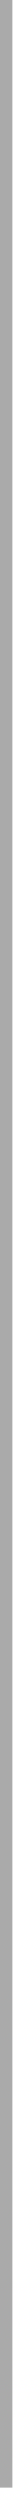
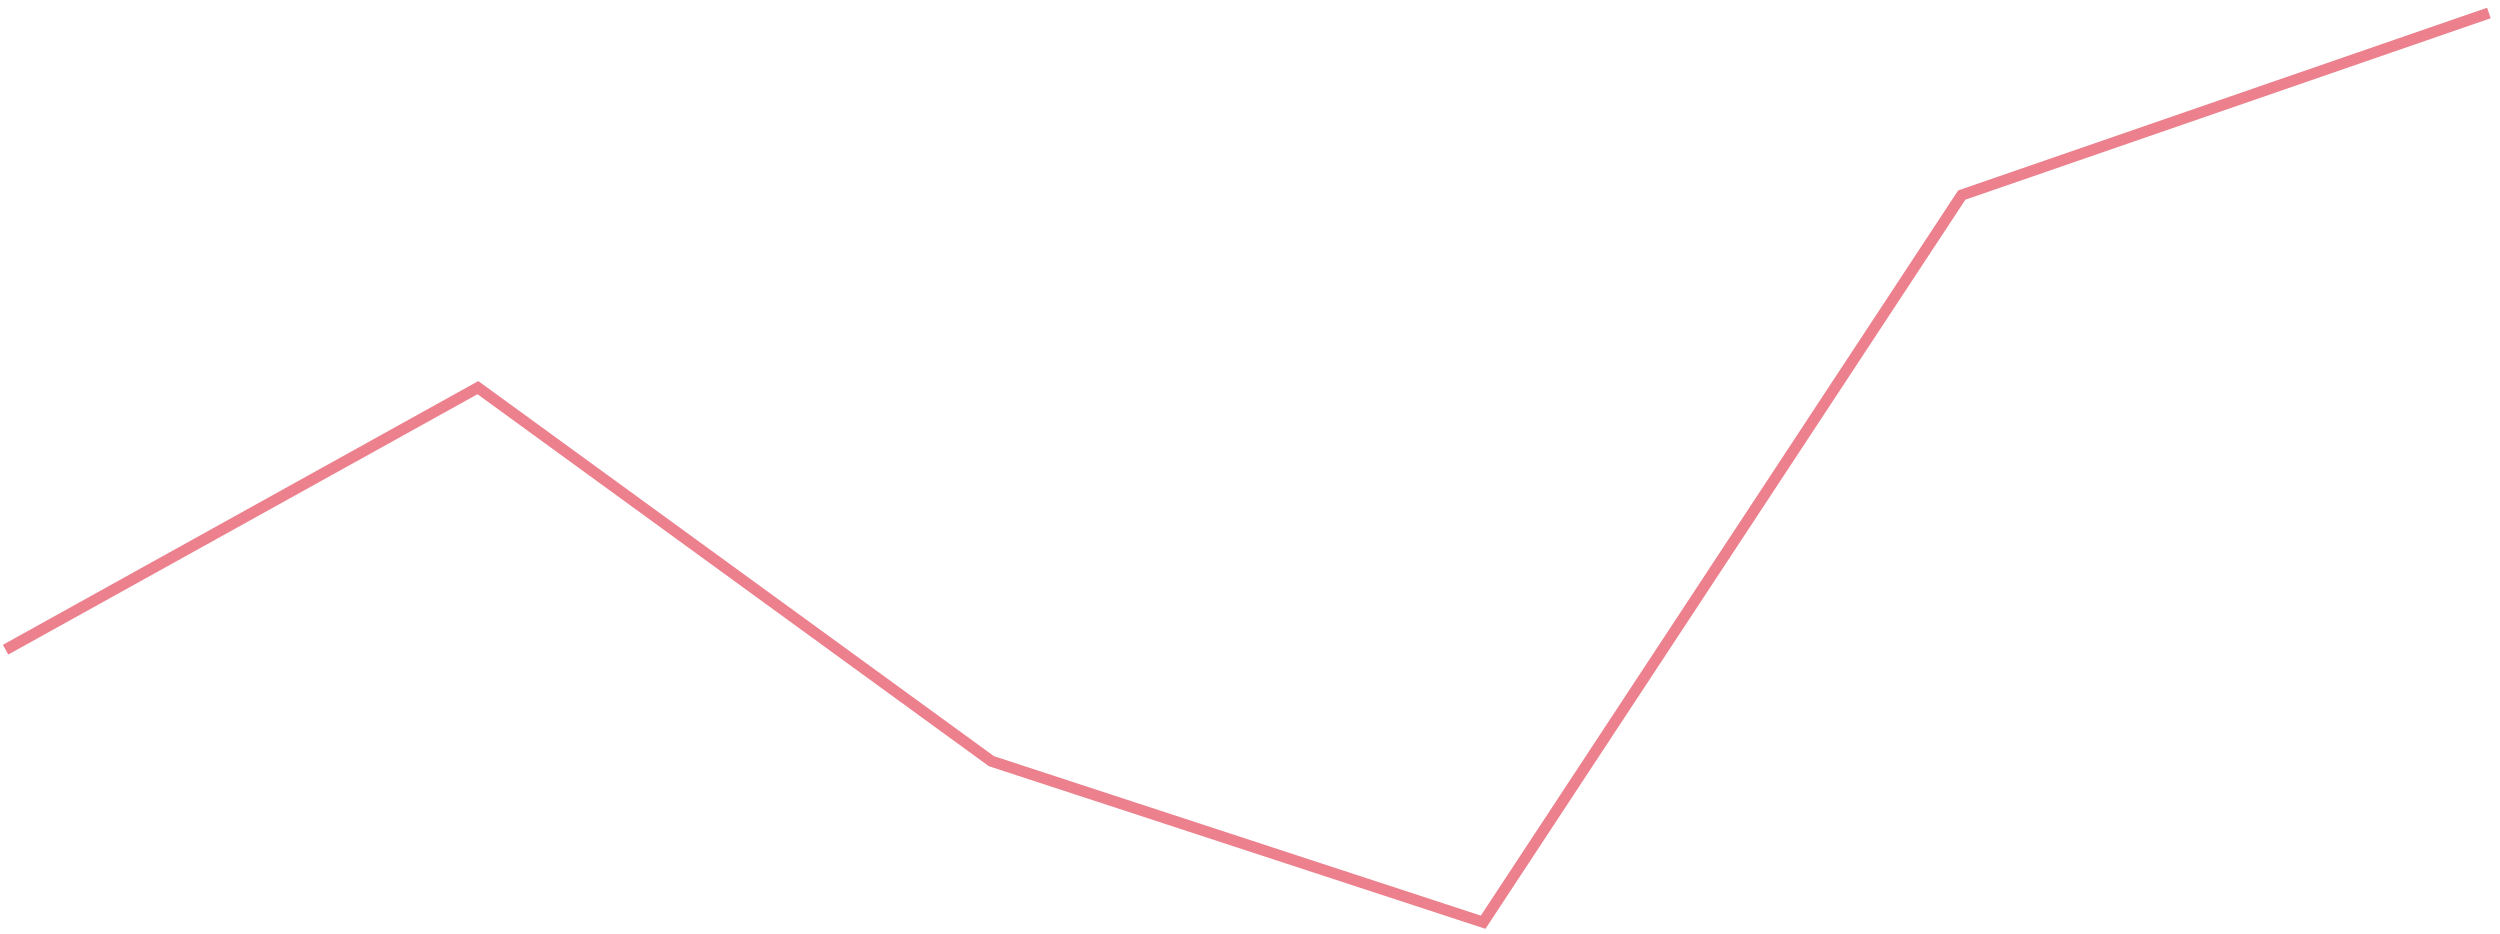
- <svg xmlns="http://www.w3.org/2000/svg" version="1.1" width="2px" height="202px">
-   <g transform="matrix(1 0 0 1 -278 -1194 )">
-     <path d="M 278.5 1194  L 278.5 1395  " stroke-width="1" stroke="#aaaaaa" fill="none" />
+ <svg xmlns="http://www.w3.org/2000/svg" version="1.1" width="450px" height="168px">
+   <g transform="matrix(1 0 0 1 -277 -1202 )">
+     <path d="M 0 115.946  L 85.019 68.776  L 177.459 136.014  L 265.965 165  L 352.119 34.11  L 447 1.338  " stroke-width="2" stroke="#ec808d" fill="none" transform="matrix(1 0 0 1 278 1203 )" />
  </g>
</svg>
